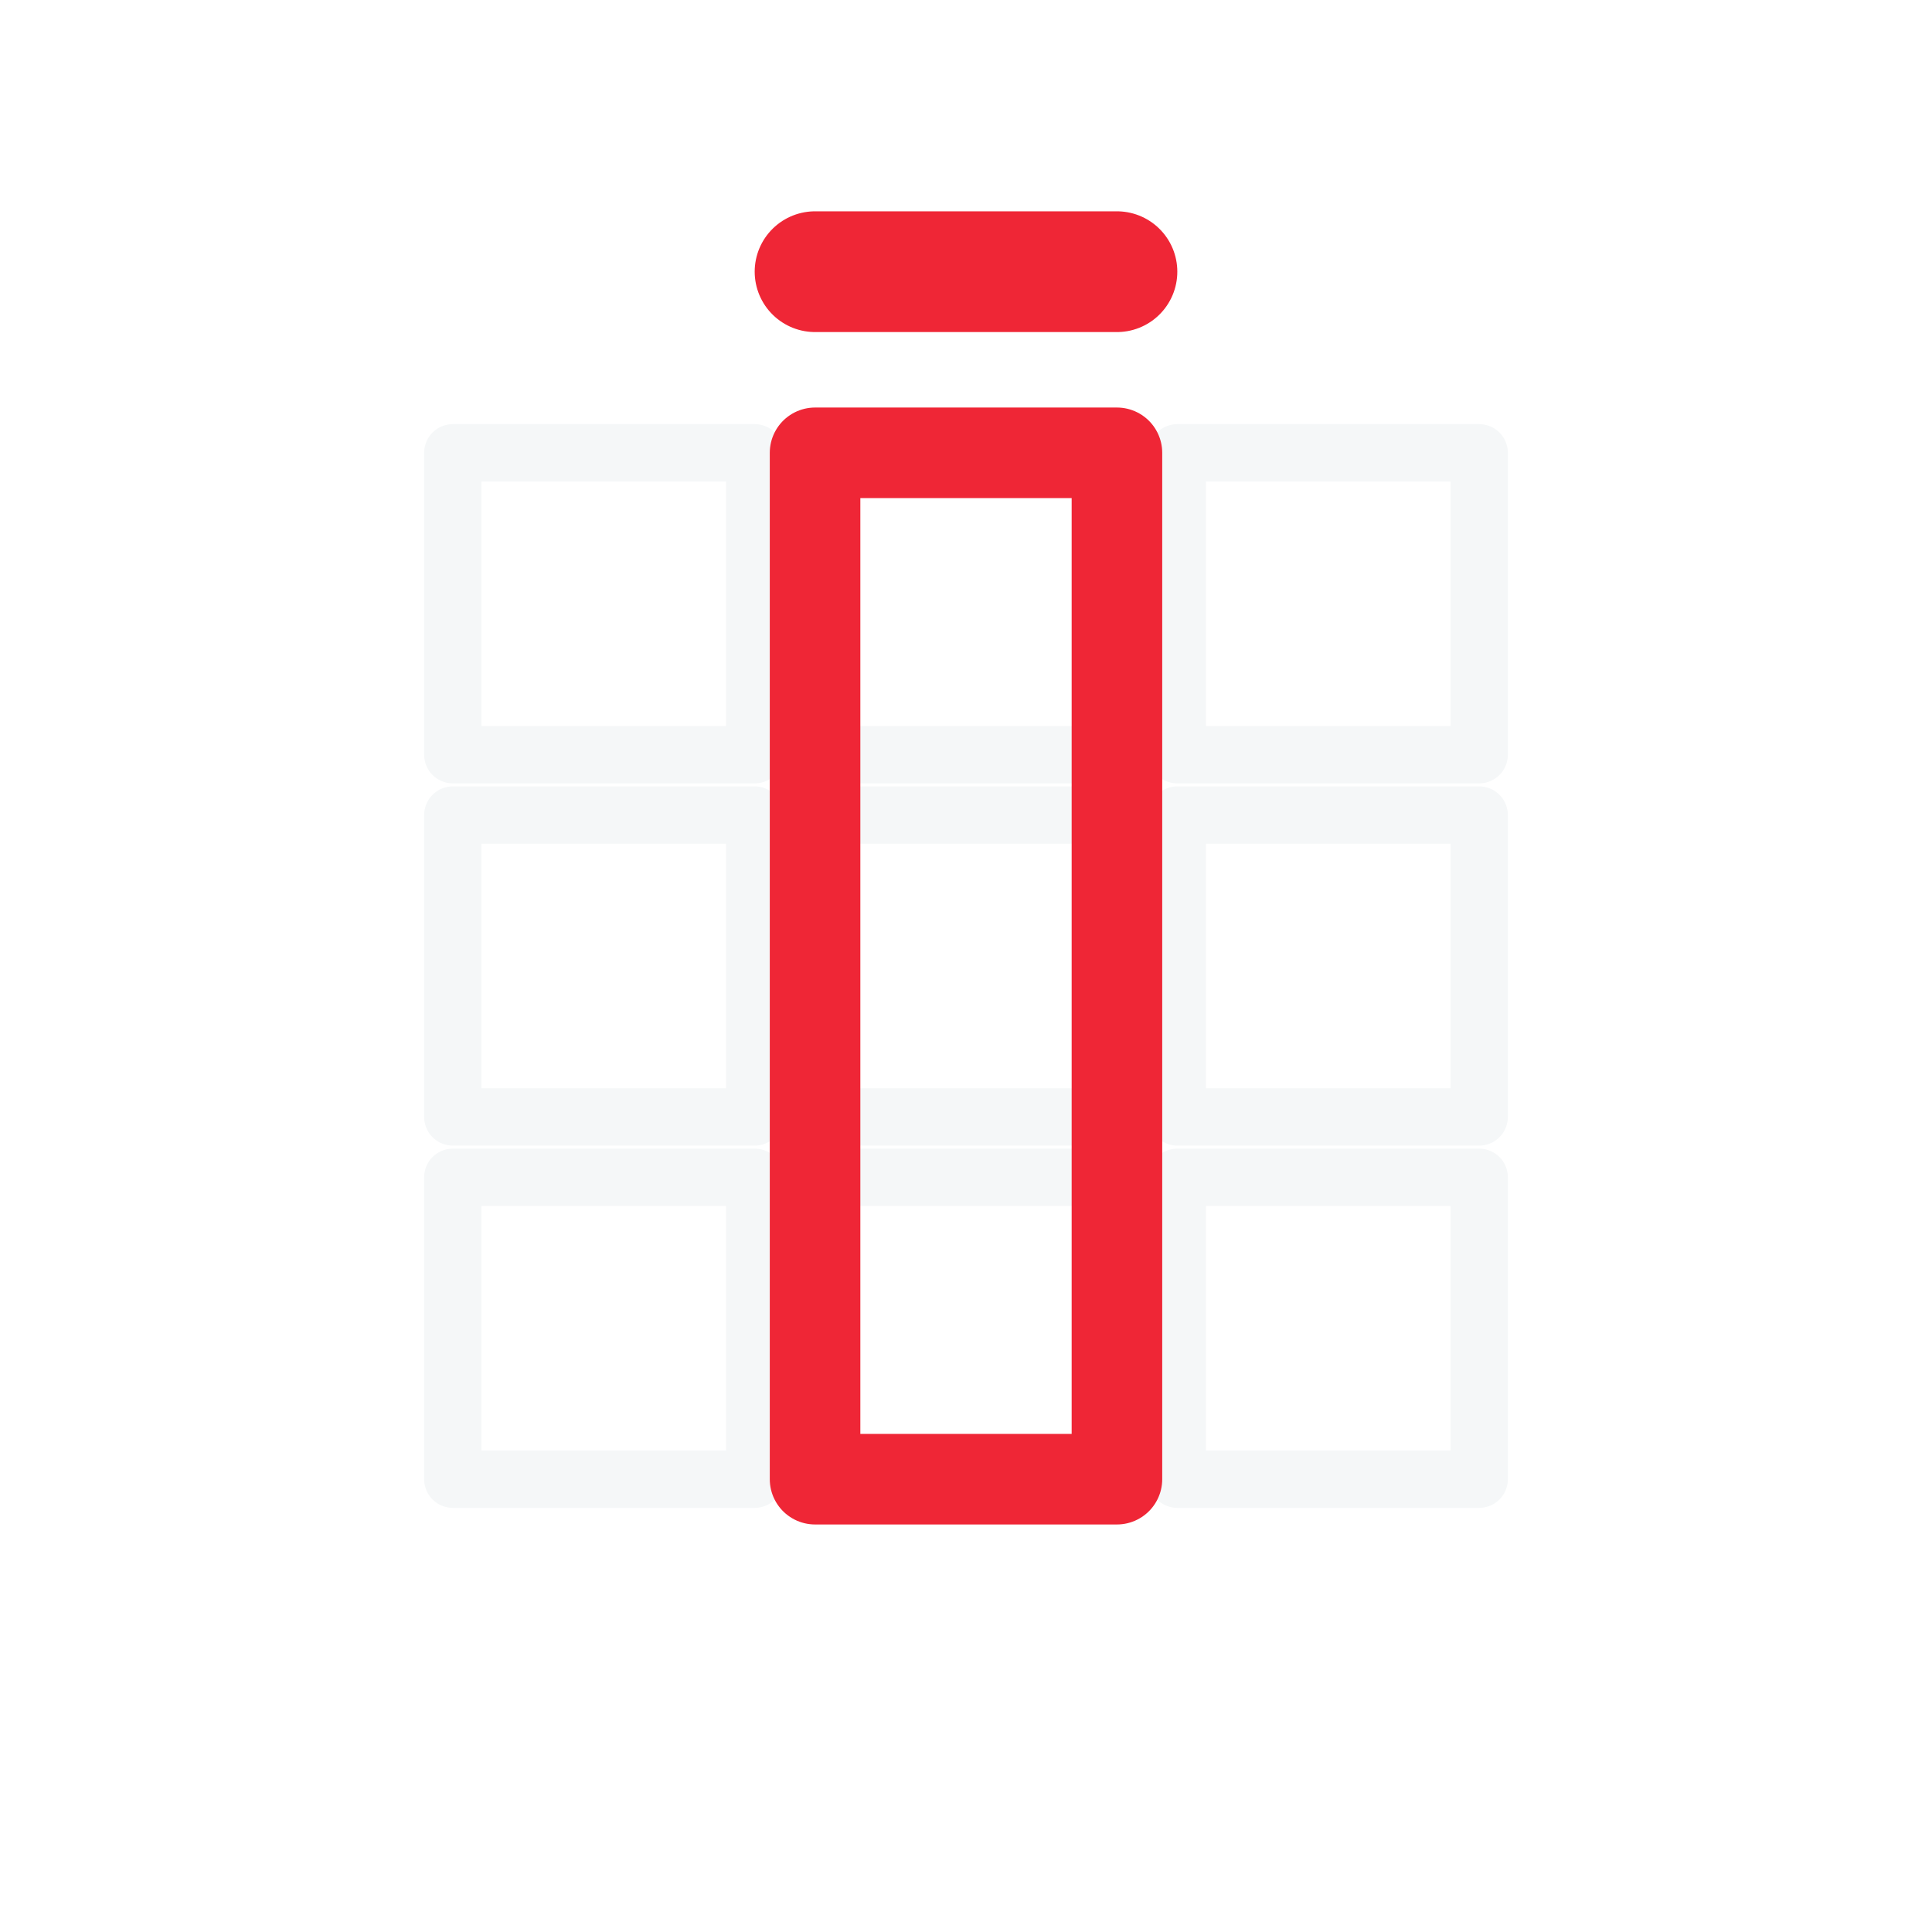
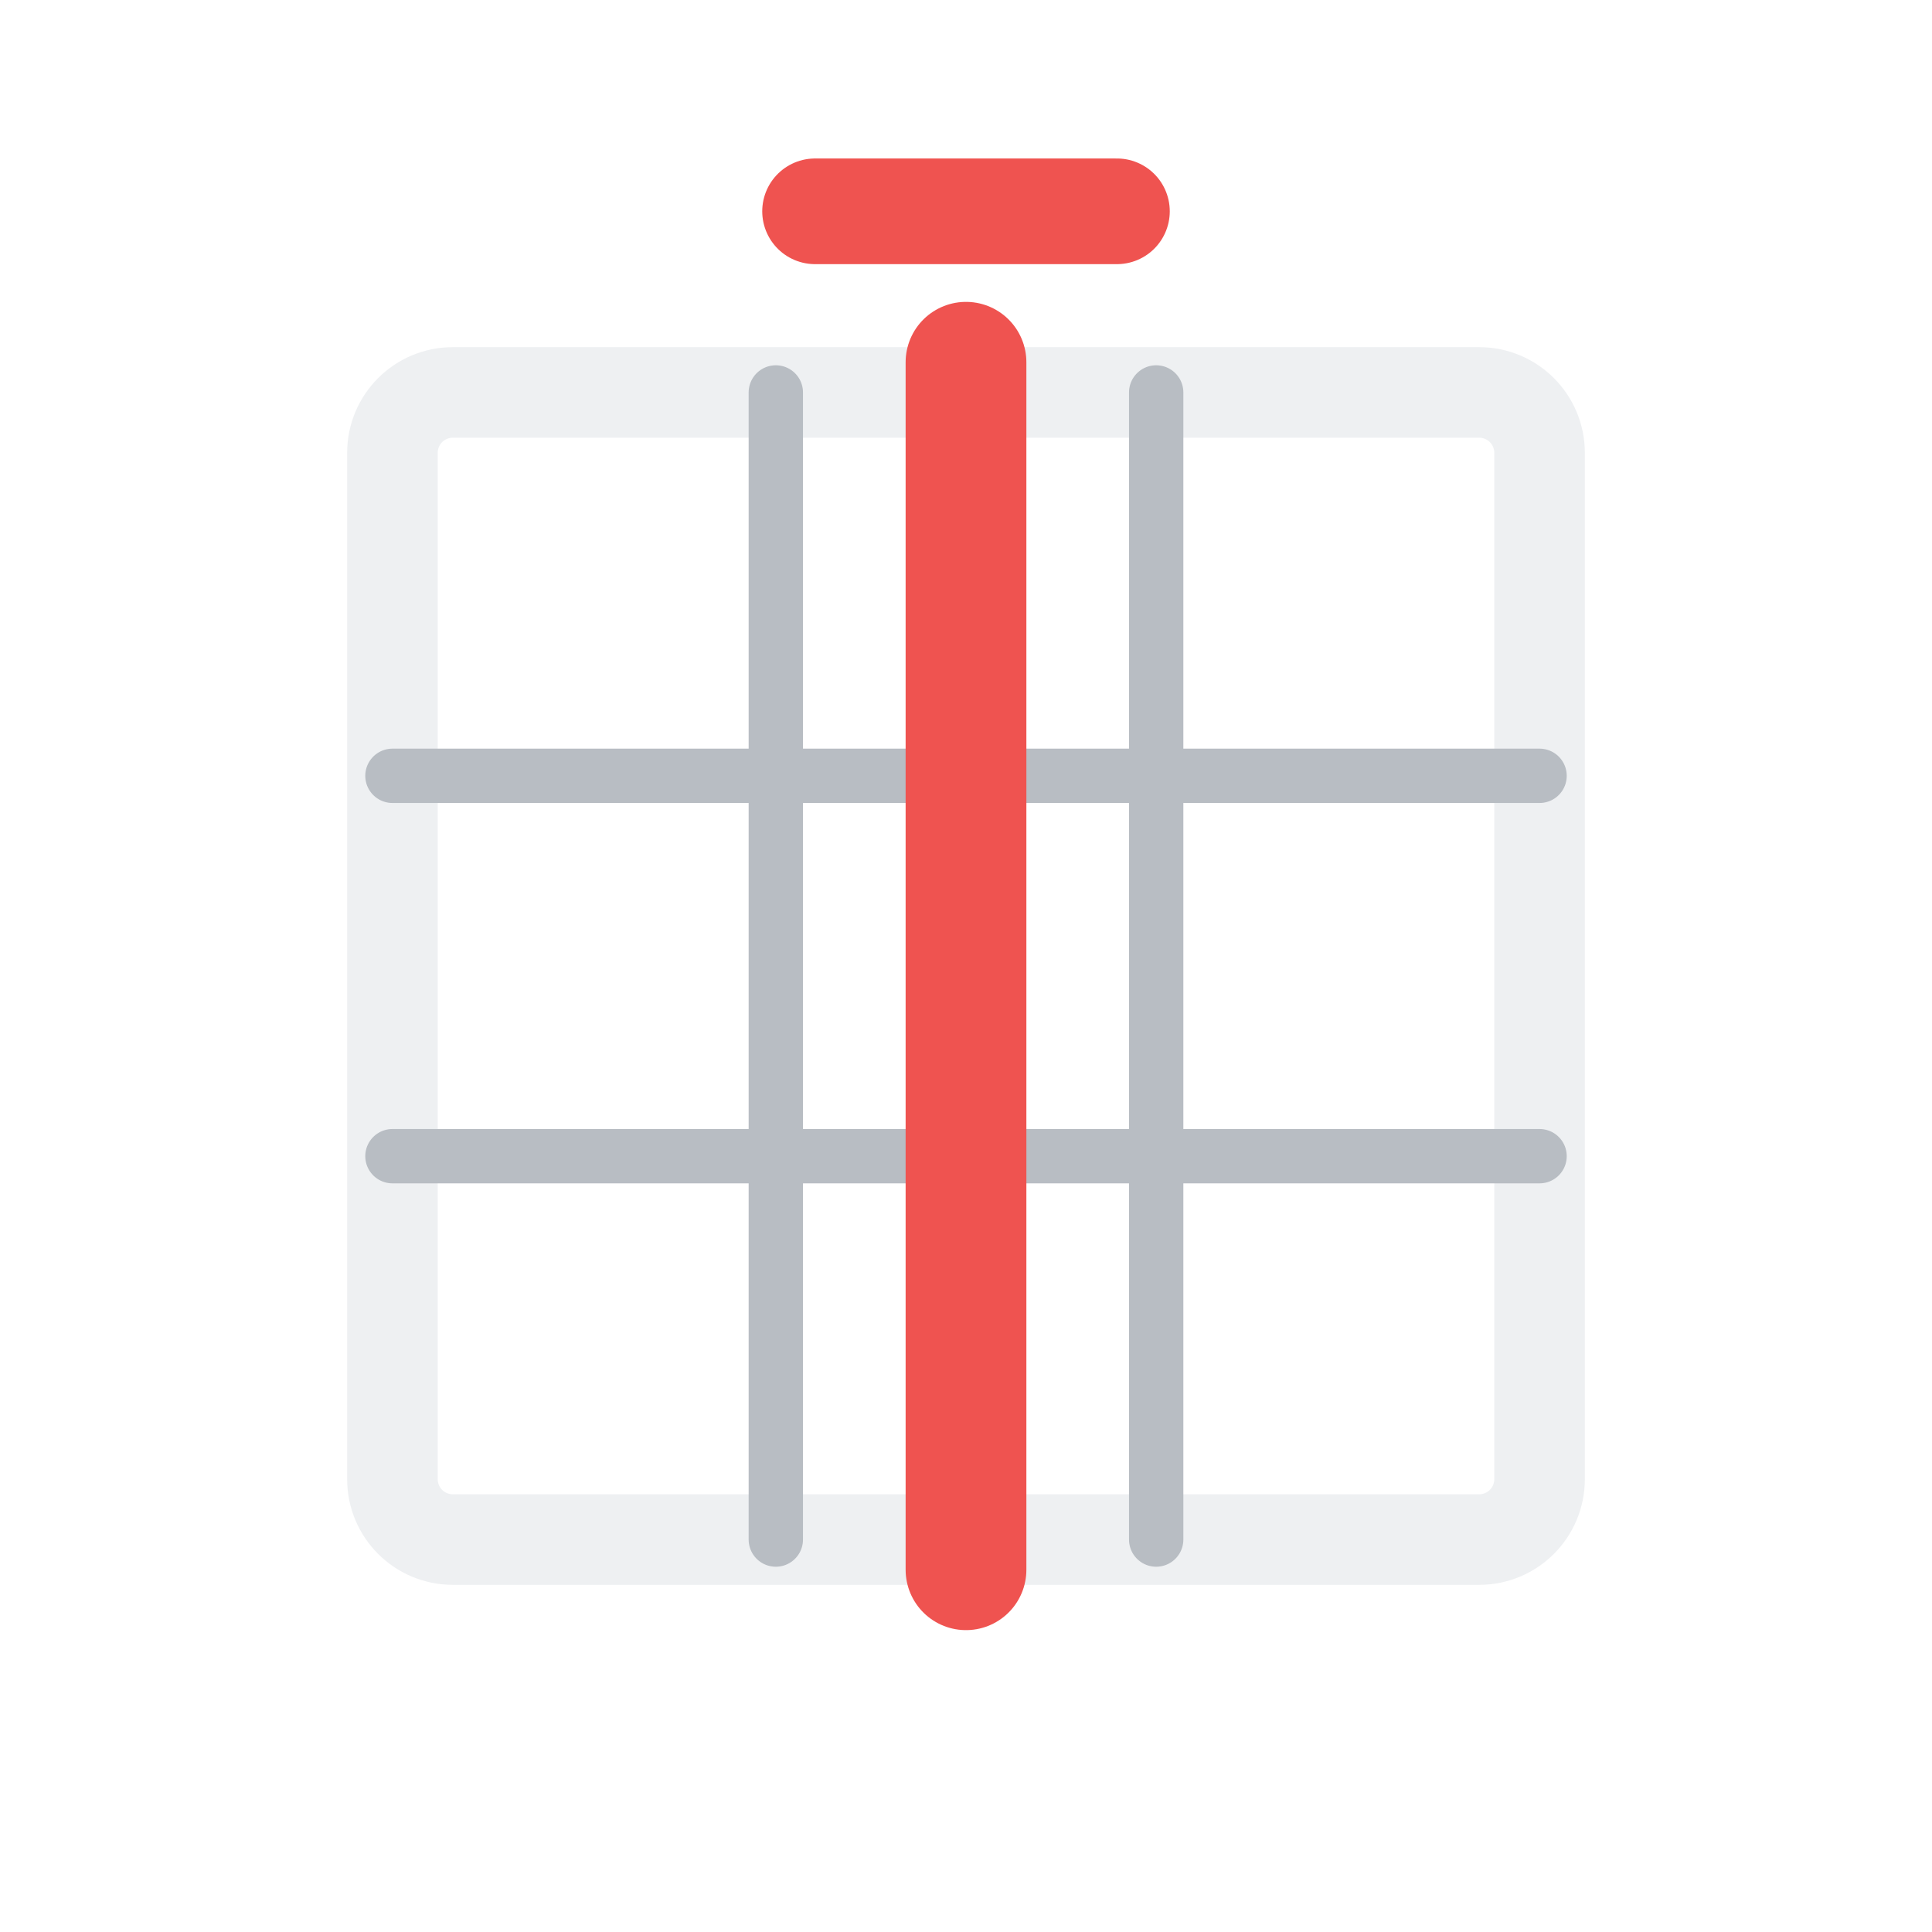
<svg xmlns="http://www.w3.org/2000/svg" width="64" height="64" viewBox="0 0 64 64">
-   <g transform="rotate(90 32 32)">
-     <g transform="rotate(90 32 32)" fill="none" stroke-linecap="round" stroke-linejoin="round">
-       <rect x="15" y="15" width="10" height="10" stroke="#F5F7F8" stroke-width="1.9" />
-       <rect x="27" y="15" width="10" height="10" stroke="#F5F7F8" stroke-width="1.9" />
-       <rect x="39" y="15" width="10" height="10" stroke="#F5F7F8" stroke-width="1.9" />
-       <rect x="15" y="27" width="10" height="10" stroke="#F5F7F8" stroke-width="1.9" />
-       <rect x="27" y="27" width="10" height="10" stroke="#F5F7F8" stroke-width="1.9" />
-       <rect x="39" y="27" width="10" height="10" stroke="#F5F7F8" stroke-width="1.9" />
-       <rect x="15" y="39" width="10" height="10" stroke="#F5F7F8" stroke-width="1.9" />
-       <rect x="27" y="39" width="10" height="10" stroke="#F5F7F8" stroke-width="1.9" />
-       <rect x="39" y="39" width="10" height="10" stroke="#F5F7F8" stroke-width="1.9" />
-       <rect x="27" y="15" width="10" height="34" fill="none" stroke="#EF2636" stroke-width="3" />
-       <path d="M27 55H37" stroke="#EF2636" stroke-width="4" />
-     </g>
+   <g fill="none" stroke-linecap="round" stroke-linejoin="round">
+     <rect x="13" y="13" width="38" height="38" rx="2" stroke="#EEF0F2" stroke-width="3" />
+     <path d="M25.7 13V51M38.3 13V51M13 25.7H51M13 38.3H51" stroke="#B8BDC3" stroke-width="1.8" />
+     <path d="M32 12V52" stroke="#EF5350" stroke-width="4" />
+     <path d="M27 7H37" stroke="#EF5350" stroke-width="3.5" />
  </g>
</svg>
